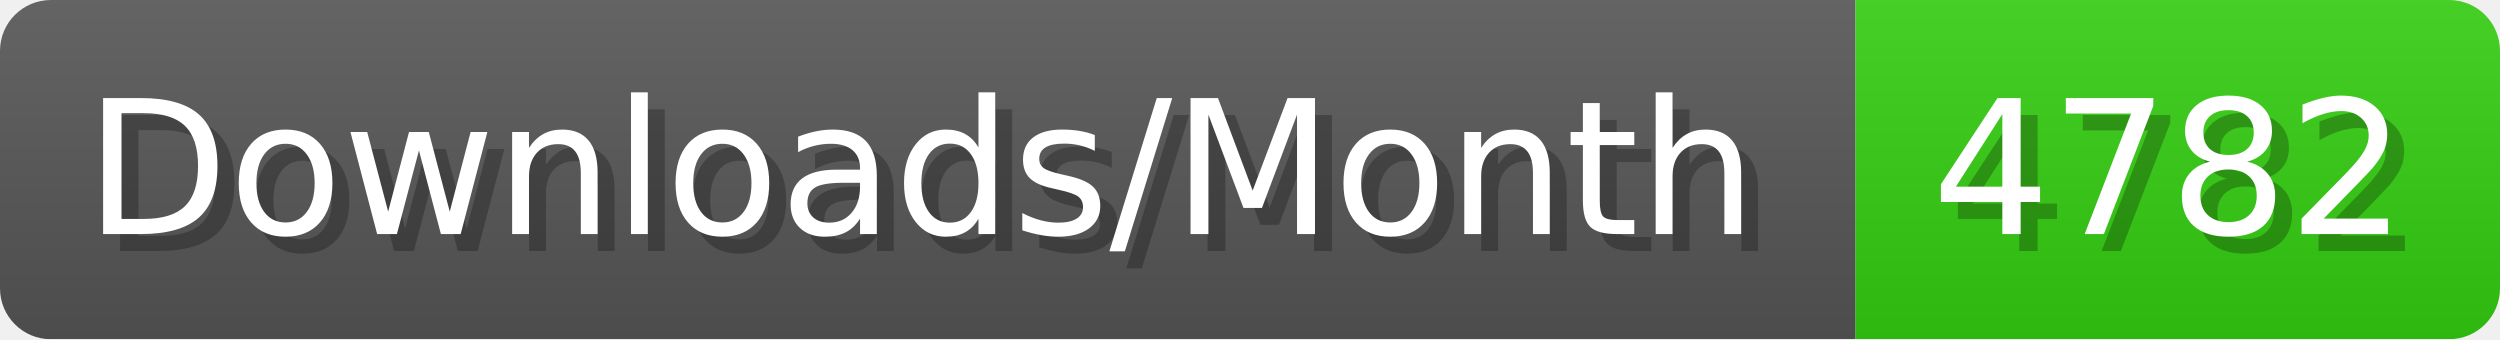
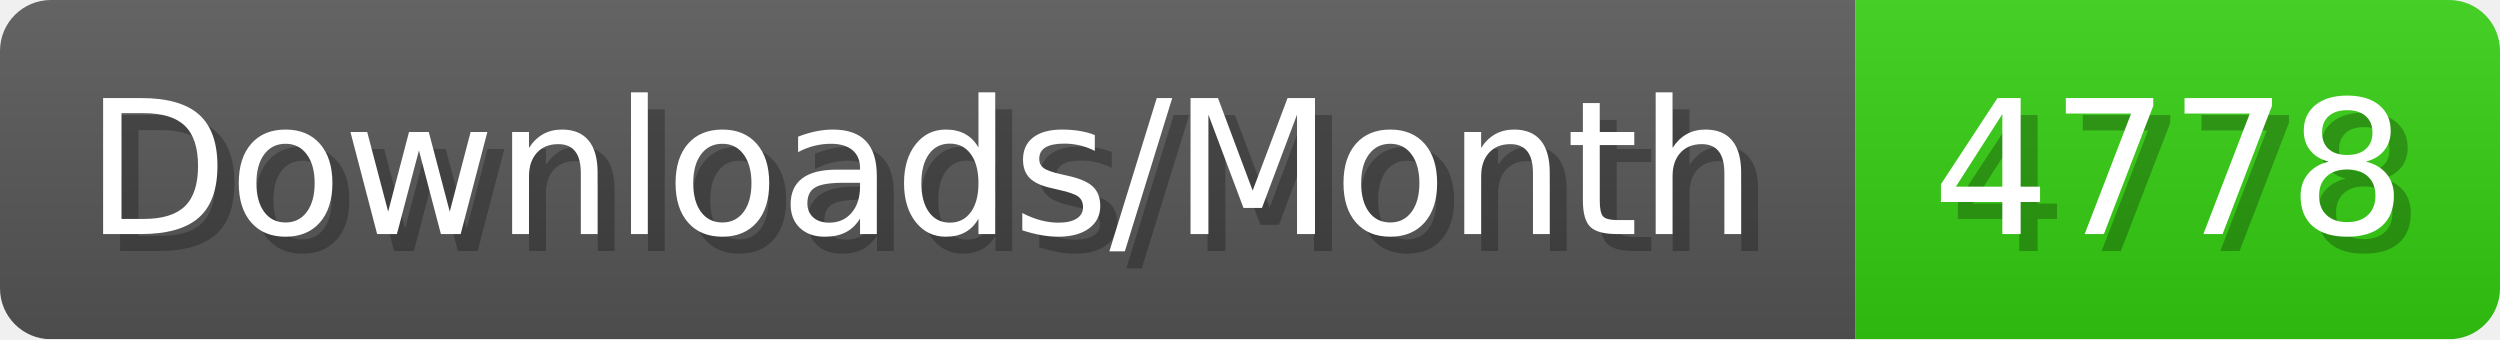
- <svg xmlns="http://www.w3.org/2000/svg" width="147.4" height="20" viewBox="0 0 1474 200" role="img" aria-label="Downloads/Month: 4782">
+ <svg xmlns="http://www.w3.org/2000/svg" width="147.4" height="20" viewBox="0 0 1474 200" role="img" aria-label="Downloads/Month: 4778">
  <linearGradient id="YlXUI" x2="0" y2="100%">
    <stop offset="0" stop-opacity=".1" stop-color="#EEE" />
    <stop offset="1" stop-opacity=".1" />
  </linearGradient>
  <mask id="JHhop">
    <rect width="1474" height="200" rx="30" fill="#FFF" />
  </mask>
  <g mask="url(#JHhop)">
    <rect width="1094" height="200" fill="#555" />
    <rect width="380" height="200" fill="#3C1" x="1094" />
    <rect width="1474" height="200" fill="url(#YlXUI)" />
  </g>
  <g aria-hidden="true" fill="#fff" text-anchor="start" font-family="Verdana,DejaVu Sans,sans-serif" font-size="110">
    <text x="60" y="148" textLength="994" fill="#000" opacity="0.25">Downloads/Month</text>
    <text x="50" y="138" textLength="994">Downloads/Month</text>
-     <text x="1149" y="148" textLength="280" fill="#000" opacity="0.25">4782</text>
-     <text x="1139" y="138" textLength="280">4782</text>
+     <text x="1149" y="148" textLength="280" fill="#000" opacity="0.25">4778</text>
+     <text x="1139" y="138" textLength="280">4778</text>
  </g>
</svg>
